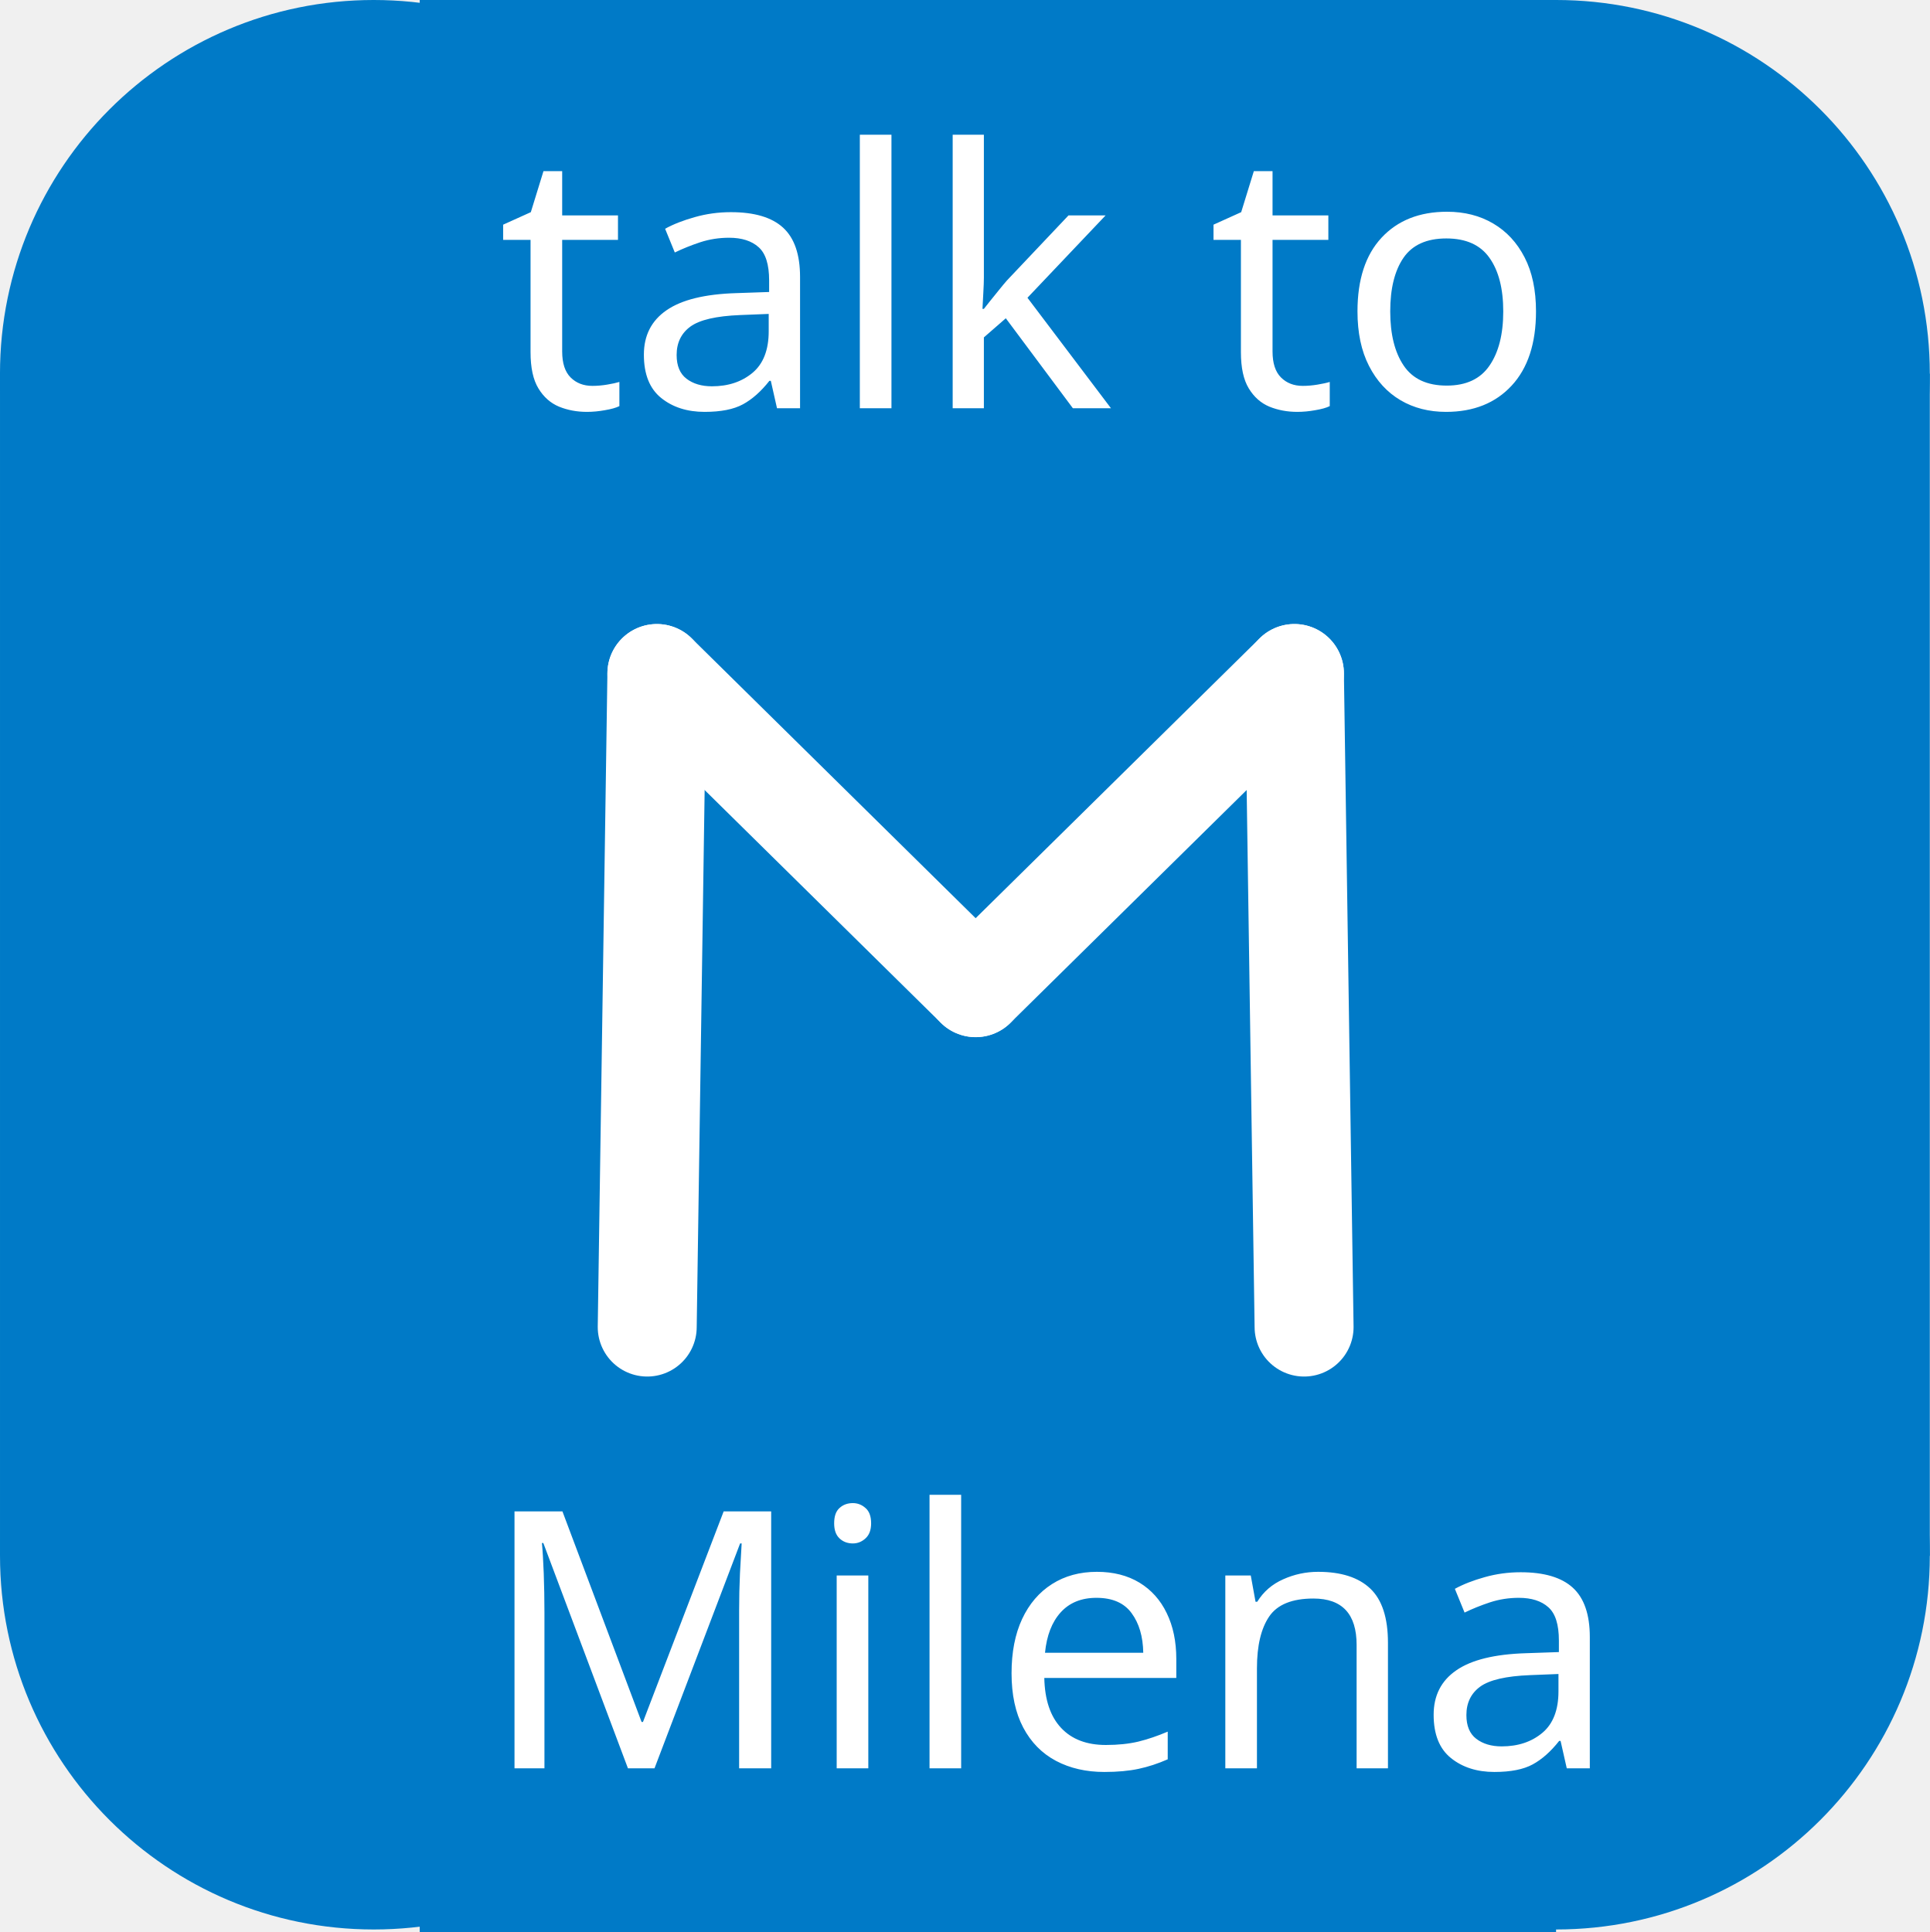
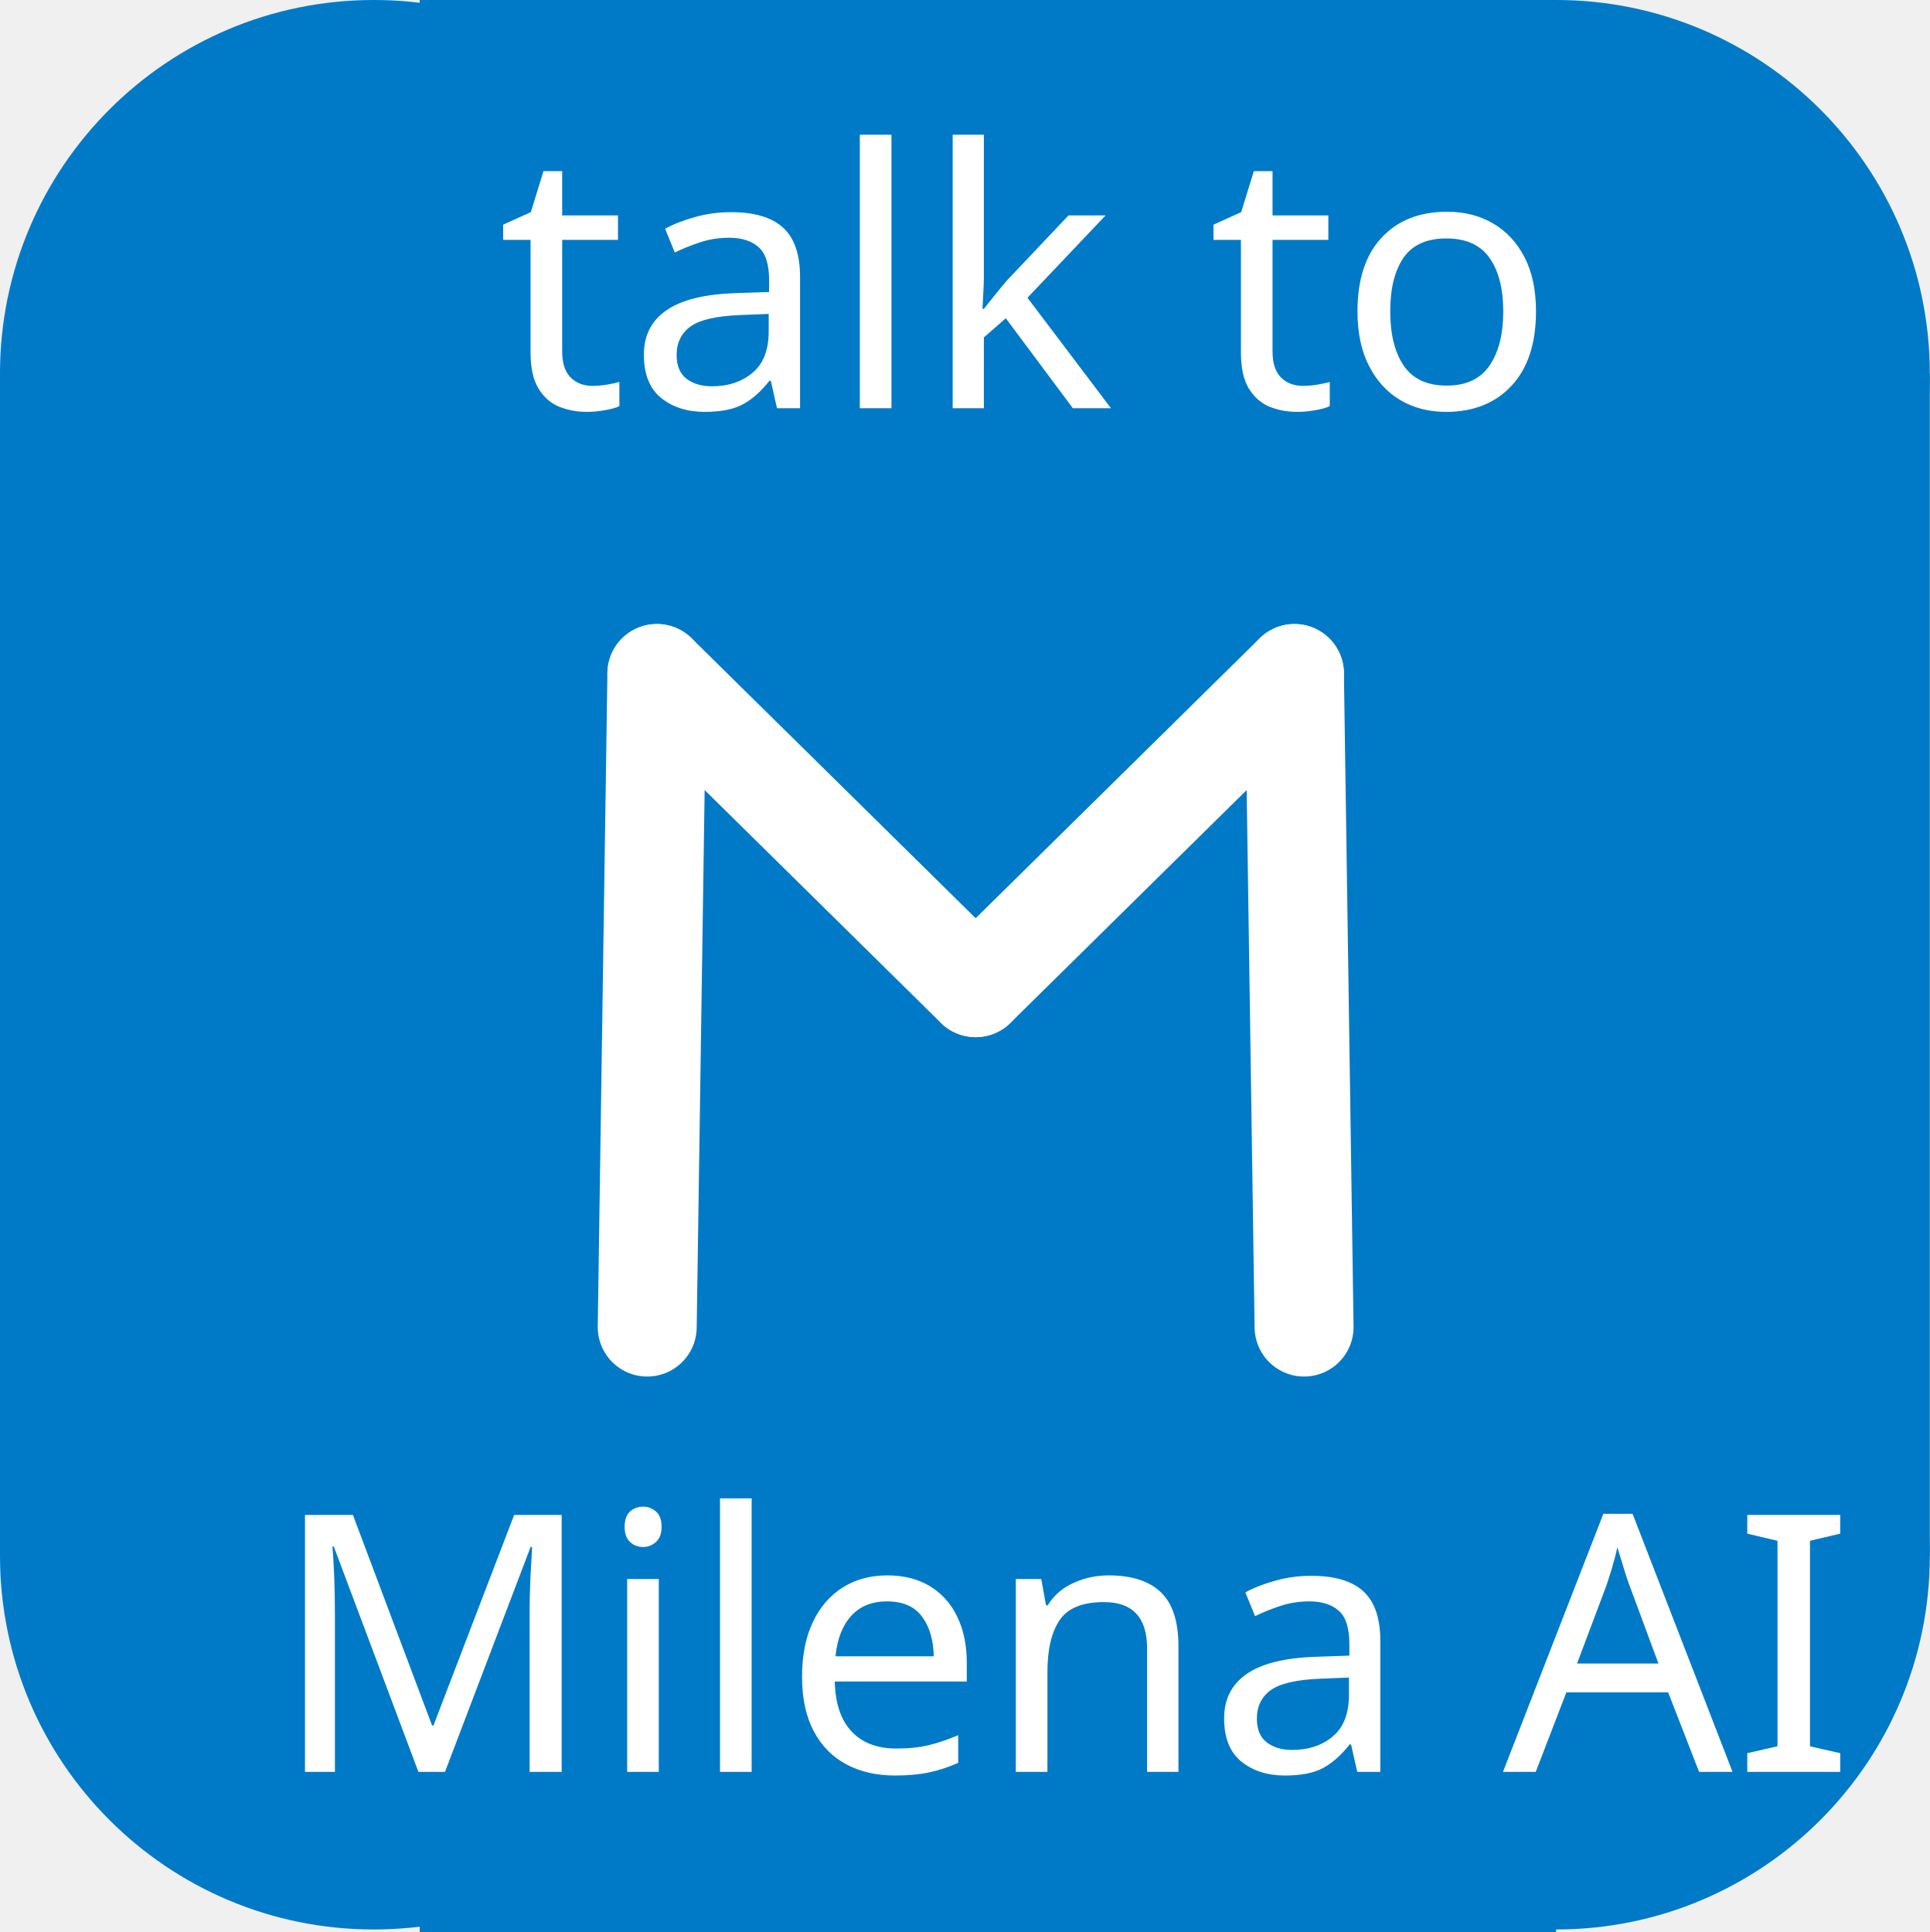
<svg xmlns="http://www.w3.org/2000/svg" version="1.1" width="107.254" height="107.394" viewBox="0,0,107.254,107.394">
-   <g transform="translate(-186.4427,-126.3032)">
+   <g transform="translate(-266.4427,-126.3032)">
    <g stroke-miterlimit="10">
-       <path d="M209.769,126.303h63.156v107.394h-63.156z" fill="#007ac7" stroke="none" stroke-width="0" stroke-linecap="butt" />
-       <path d="M252.153,212.785c0,-11.472 9.3,-20.772 20.772,-20.772c11.472,0 20.772,9.3 20.772,20.772c0,11.472 -9.3,20.772 -20.772,20.772c-11.472,0 -20.772,-9.3 -20.772,-20.772z" fill="#007ac7" stroke="none" stroke-width="NaN" stroke-linecap="butt" />
-       <path d="M186.443,212.785c0,-11.472 9.3,-20.772 20.772,-20.772c11.472,0 20.772,9.3 20.772,20.772c0,11.472 -9.3,20.772 -20.772,20.772c-11.472,0 -20.772,-9.3 -20.772,-20.772z" fill="#007ac7" stroke="none" stroke-width="NaN" stroke-linecap="butt" />
-       <path d="M186.443,147.075h107.254v65.711h-107.254z" fill="#007ac7" stroke="none" stroke-width="0" stroke-linecap="butt" />
-       <path d="M272.925,126.303c11.472,0 20.772,9.3 20.772,20.772c0,11.472 -9.3,20.772 -20.772,20.772c-11.472,0 -20.772,-9.3 -20.772,-20.772c0,-11.472 9.3,-20.772 20.772,-20.772z" fill="#007ac7" stroke="none" stroke-width="NaN" stroke-linecap="butt" />
-       <path d="M207.214,126.303c11.472,0 20.772,9.3 20.772,20.772c0,11.472 -9.3,20.772 -20.772,20.772c-11.472,0 -20.772,-9.3 -20.772,-20.772c0,-11.472 9.3,-20.772 20.772,-20.772z" fill="#007ac7" stroke="none" stroke-width="NaN" stroke-linecap="butt" />
-       <text transform="translate(214.0857,148.9952) scale(0.5,0.5)" font-size="40" xml:space="preserve" fill="#ffffff" stroke="none" stroke-width="1" stroke-linecap="butt" font-family="Handwriting" font-weight="normal" text-anchor="start">
+       <path d="M289.769,126.303h63.156v107.394h-63.156z" fill="#007ac7" stroke="none" stroke-width="0" stroke-linecap="butt" />
+       <path d="M332.153,212.785c0,-11.472 9.3,-20.772 20.772,-20.772c11.472,0 20.772,9.3 20.772,20.772c0,11.472 -9.3,20.772 -20.772,20.772c-11.472,0 -20.772,-9.3 -20.772,-20.772z" fill="#007ac7" stroke="none" stroke-width="NaN" stroke-linecap="butt" />
+       <path d="M266.443,212.785c0,-11.472 9.3,-20.772 20.772,-20.772c11.472,0 20.772,9.3 20.772,20.772c0,11.472 -9.3,20.772 -20.772,20.772c-11.472,0 -20.772,-9.3 -20.772,-20.772z" fill="#007ac7" stroke="none" stroke-width="NaN" stroke-linecap="butt" />
+       <path d="M266.443,147.075h107.254v65.711h-107.254z" fill="#007ac7" stroke="none" stroke-width="0" stroke-linecap="butt" />
+       <path d="M352.925,126.303c11.472,0 20.772,9.3 20.772,20.772c0,11.472 -9.3,20.772 -20.772,20.772c-11.472,0 -20.772,-9.3 -20.772,-20.772c0,-11.472 9.3,-20.772 20.772,-20.772z" fill="#007ac7" stroke="none" stroke-width="NaN" stroke-linecap="butt" />
+       <path d="M287.214,126.303c11.472,0 20.772,9.3 20.772,20.772c0,11.472 -9.3,20.772 -20.772,20.772c-11.472,0 -20.772,-9.3 -20.772,-20.772c0,-11.472 9.3,-20.772 20.772,-20.772z" fill="#007ac7" stroke="none" stroke-width="NaN" stroke-linecap="butt" />
+       <text transform="translate(294.0857,148.9952) scale(0.5,0.5)" font-size="40" xml:space="preserve" fill="#ffffff" stroke="none" stroke-width="1" stroke-linecap="butt" font-family="Handwriting" font-weight="normal" text-anchor="start">
        <tspan x="0" dy="0">talk to</tspan>
      </text>
-       <text transform="translate(213.1,224.5981) scale(0.5,0.5)" font-size="40" xml:space="preserve" fill="#ffffff" stroke="none" stroke-width="1" stroke-linecap="butt" font-family="Handwriting" font-weight="normal" text-anchor="start">
-         <tspan x="0" dy="0">Milena</tspan>
+       <text transform="translate(281.4557,224.796) scale(0.5,0.5)" font-size="40" xml:space="preserve" fill="#ffffff" stroke="none" stroke-width="1" stroke-linecap="butt" font-family="Handwriting" font-weight="normal" text-anchor="start">
+         <tspan x="0" dy="0">Milena AI</tspan>
      </text>
      <g fill="none" stroke="#ffffff" stroke-width="5.5" stroke-linecap="round">
-         <path d="M240.668,181.205l-17.717,-17.463" />
-         <path d="M222.414,200.071l0.537,-36.33" />
-         <path d="M258.384,163.741l-17.717,17.463" />
-         <path d="M258.921,200.071l-0.537,-36.33" />
+         <path d="M320.668,181.205l-17.717,-17.463" />
+         <path d="M302.414,200.071l0.537,-36.33" />
+         <path d="M320.668,181.205l17.717,-17.463" />
+         <path d="M338.921,200.071l-0.537,-36.33" />
      </g>
    </g>
  </g>
</svg>
